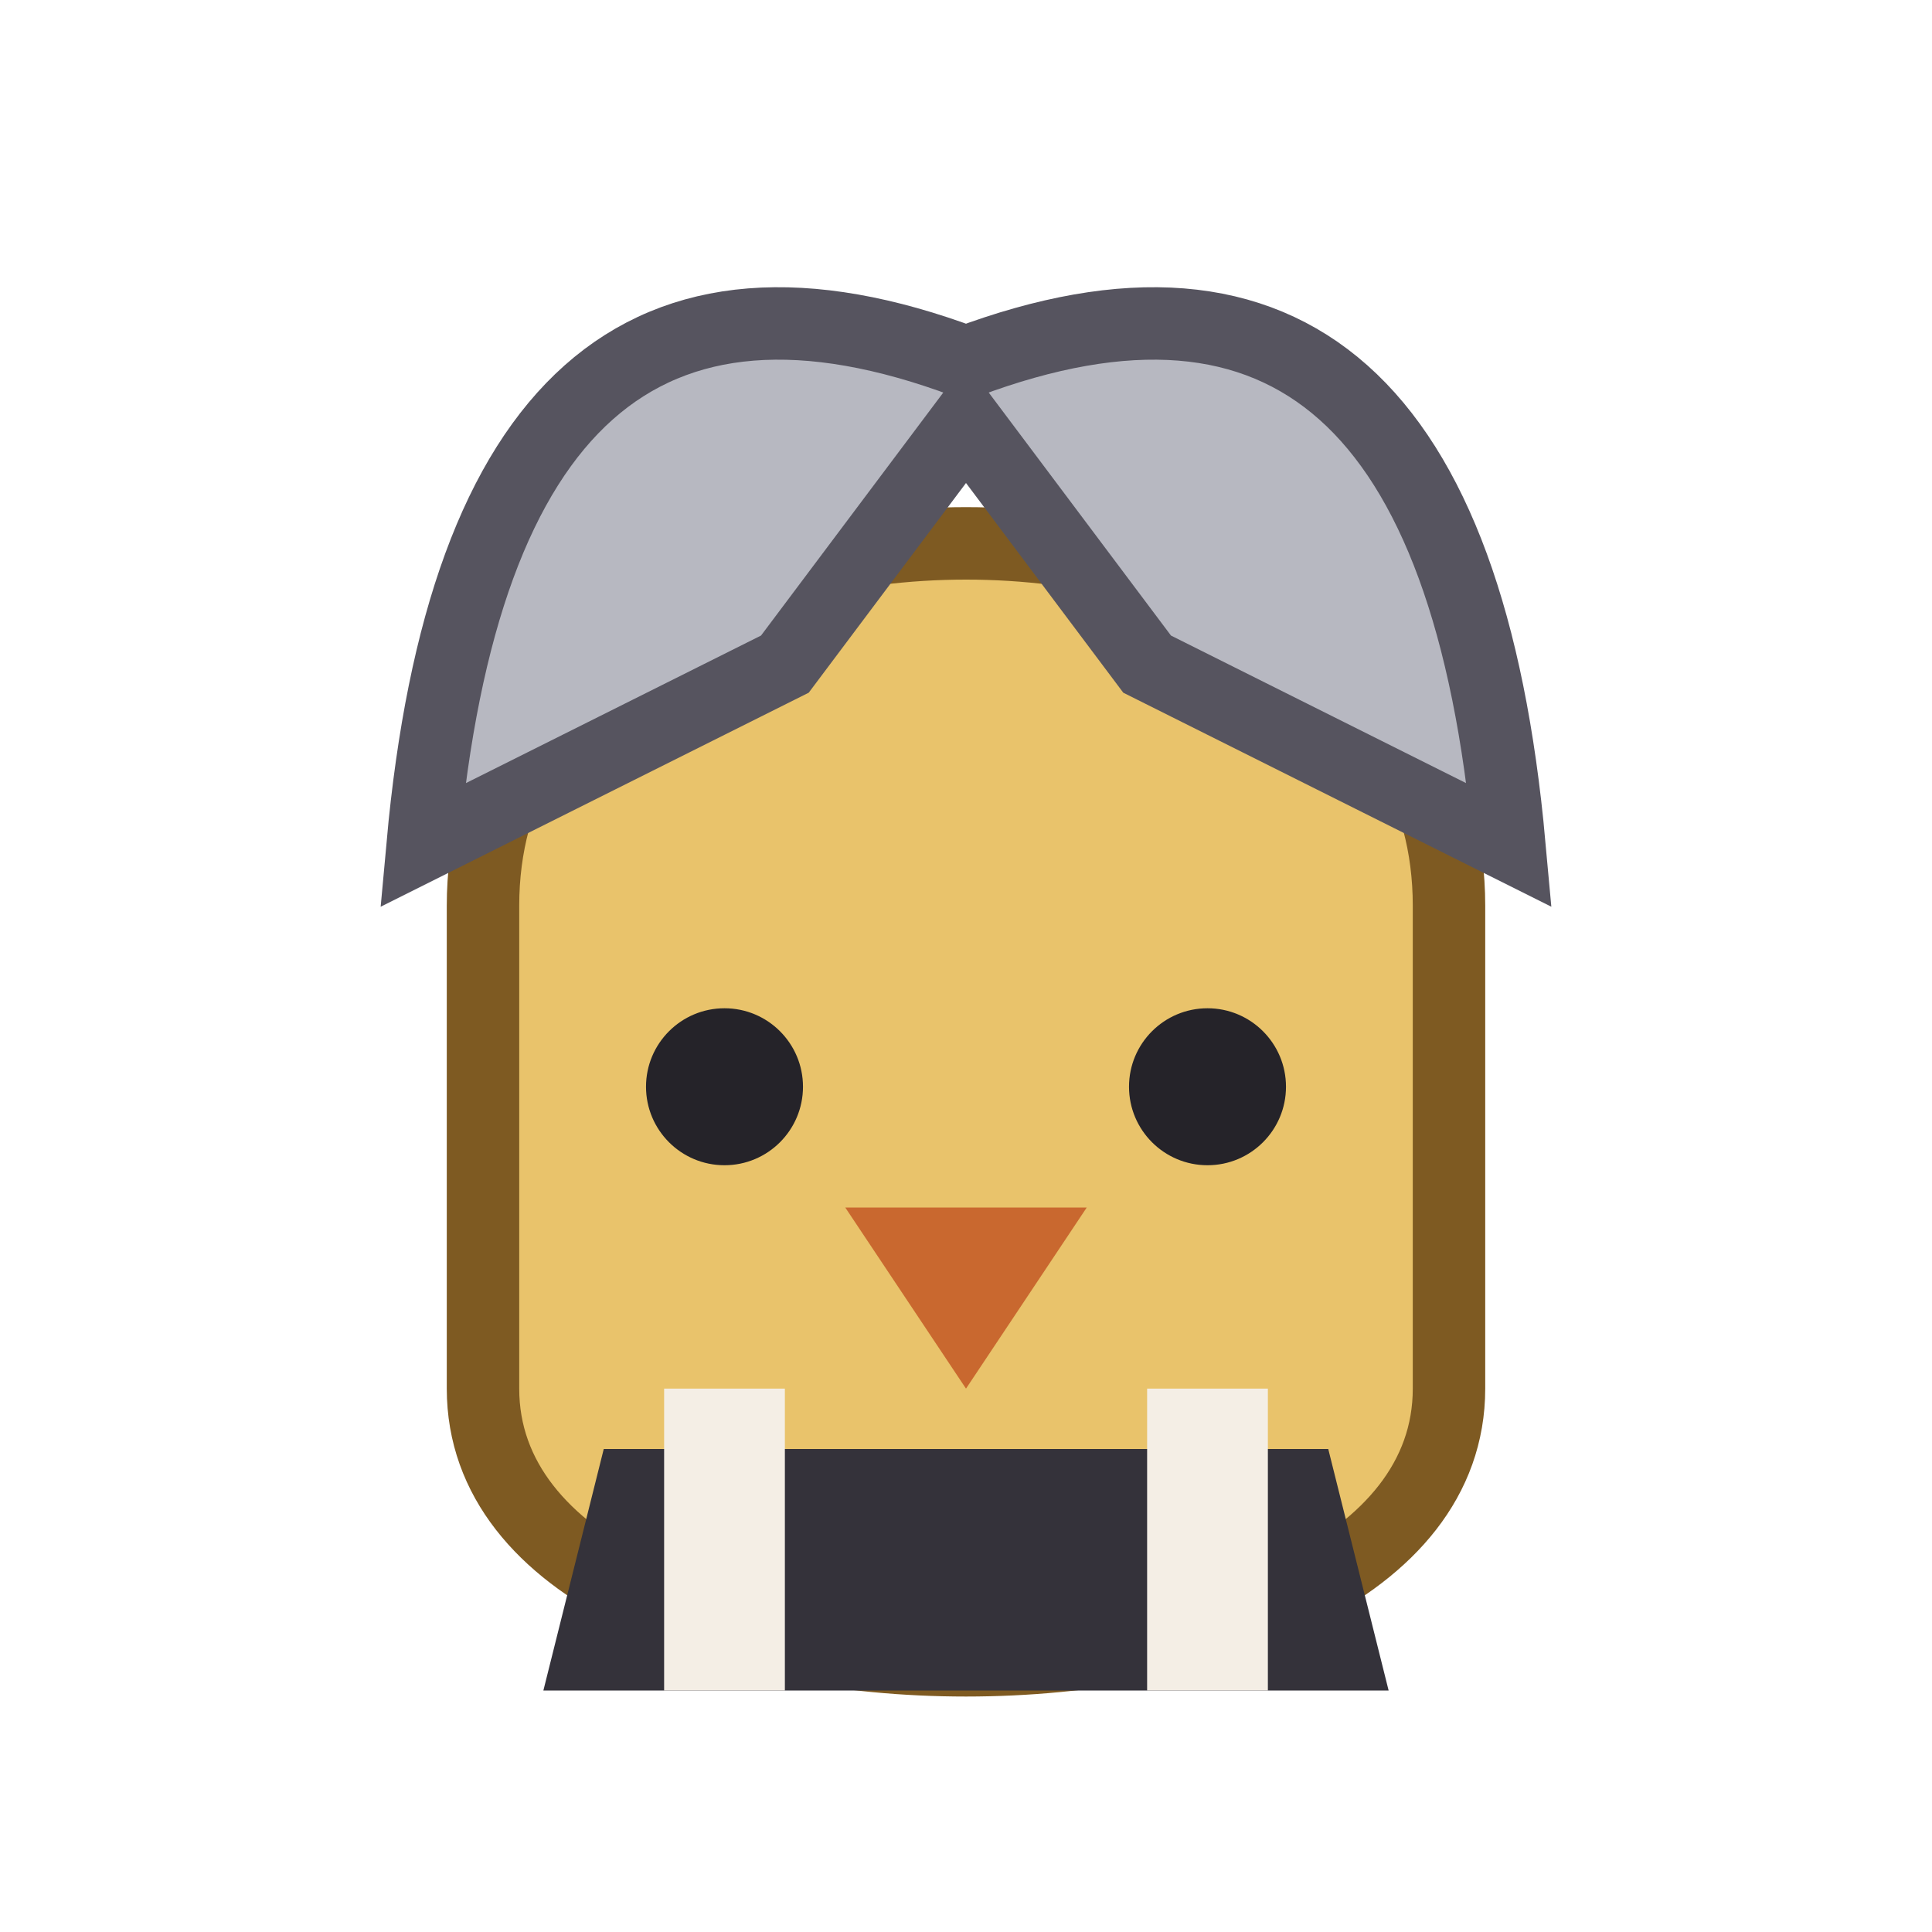
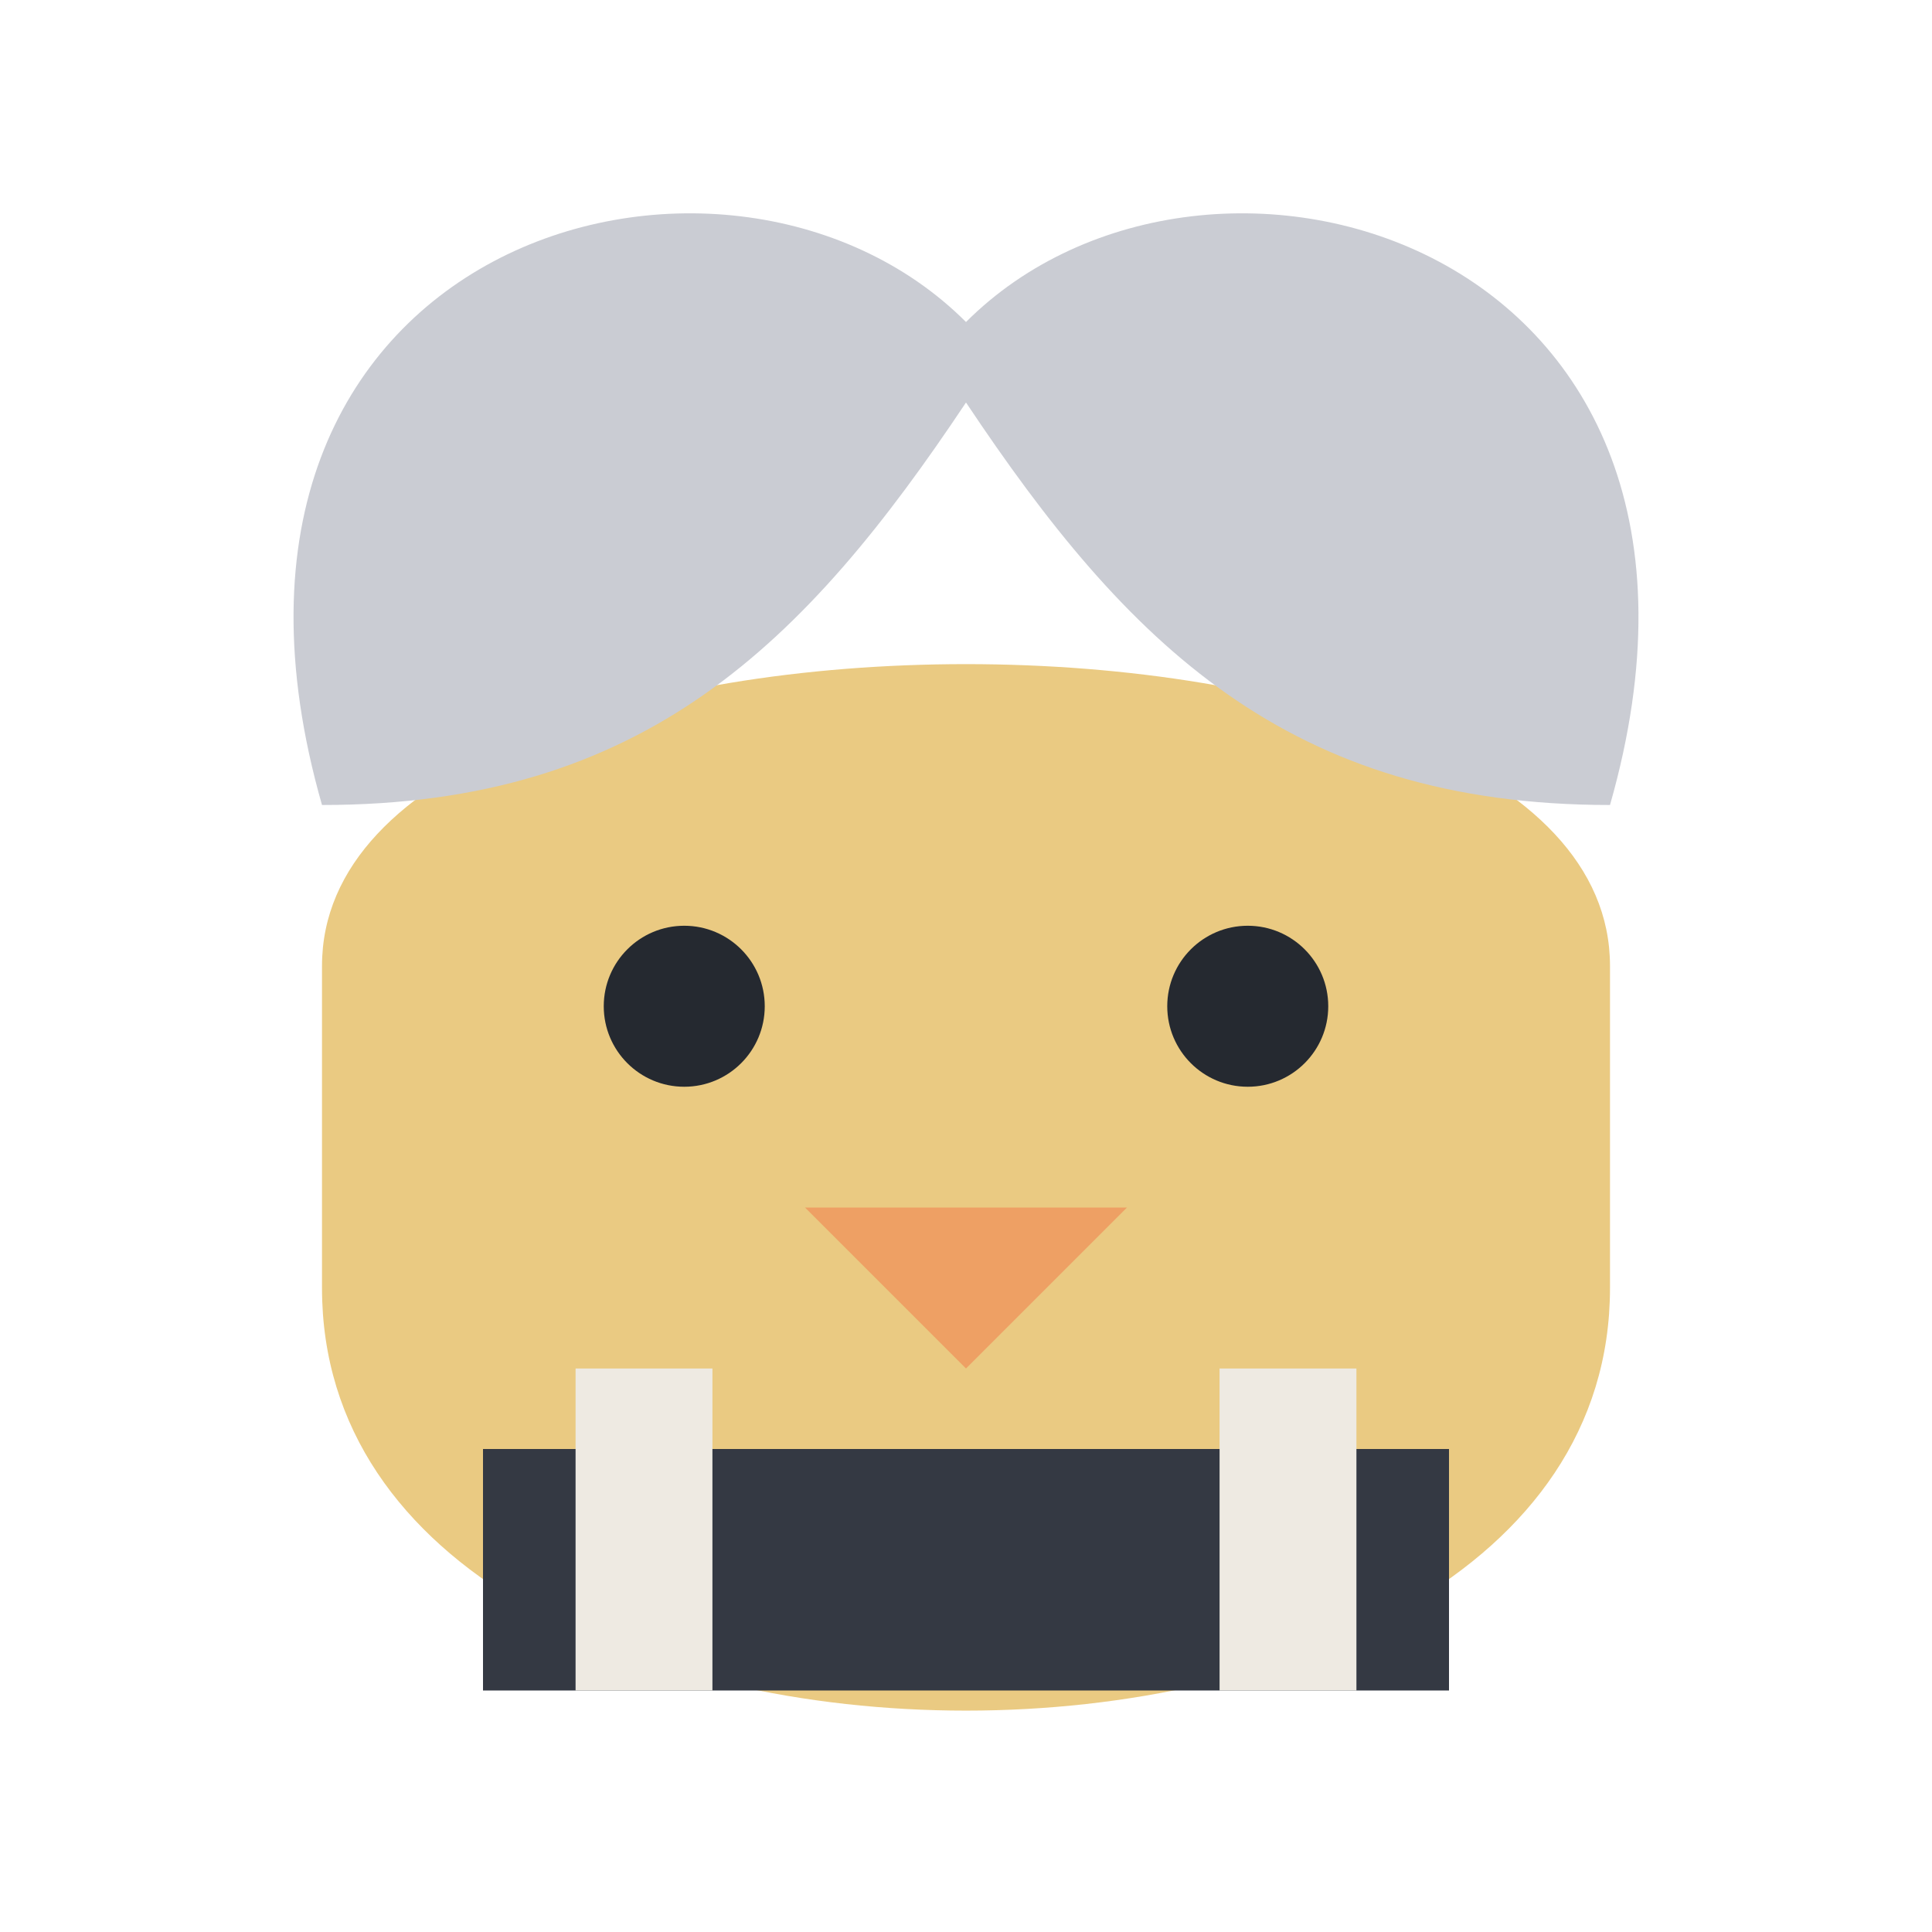
- <svg xmlns="http://www.w3.org/2000/svg" viewBox="0 0 32 32">
-   <path d="M8 15C8 7 24 7 24 15V23C24 29 8 29 8 23Z" fill="#E9C36B" stroke="#7E5A22" stroke-width="1.2" />
-   <path d="M7 14Q8 3 16 6Q24 3 25 14L19 11L16 7L13 11Z" fill="#B7B8C1" stroke="#56545F" stroke-width="1.2" />
-   <circle cx="12" cy="18" r="1.3" fill="#252329" />
-   <circle cx="20" cy="18" r="1.3" fill="#252329" />
-   <path d="M14 20L18 20L16 23Z" fill="#C9682F" />
-   <path d="M10 24L22 24L23 28L9 28Z" fill="#34323A" />
-   <path d="M12 23V28M20 23V28" stroke="#F4EEE5" stroke-width="2" />
+ <svg xmlns="http://www.w3.org/2000/svg" width="24" height="24" viewBox="0 0 24 24">
+   <path d="M4 12C4 7 20 7 20 12V16C20 23 4 23 4 16Z" fill="#EACA82" />
+   <path d="M4 10C2 3 9 1 12 4C15 1 22 3 20 10C16 10 14 8 12 5C10 8 8 10 4 10Z" fill="#CACCD3" />
+   <circle cx="8.5" cy="12.5" r="1" fill="#252930" />
+   <circle cx="15.5" cy="12.5" r="1" fill="#252930" />
+   <path d="M10 15H14L12 17Z" fill="#EEA064" />
+   <path d="M6 18H18V21H6Z" fill="#343943" />
+   <path d="M8 17V21M16 17V21" stroke="#EEEAE2" stroke-width="1.7" />
</svg>
